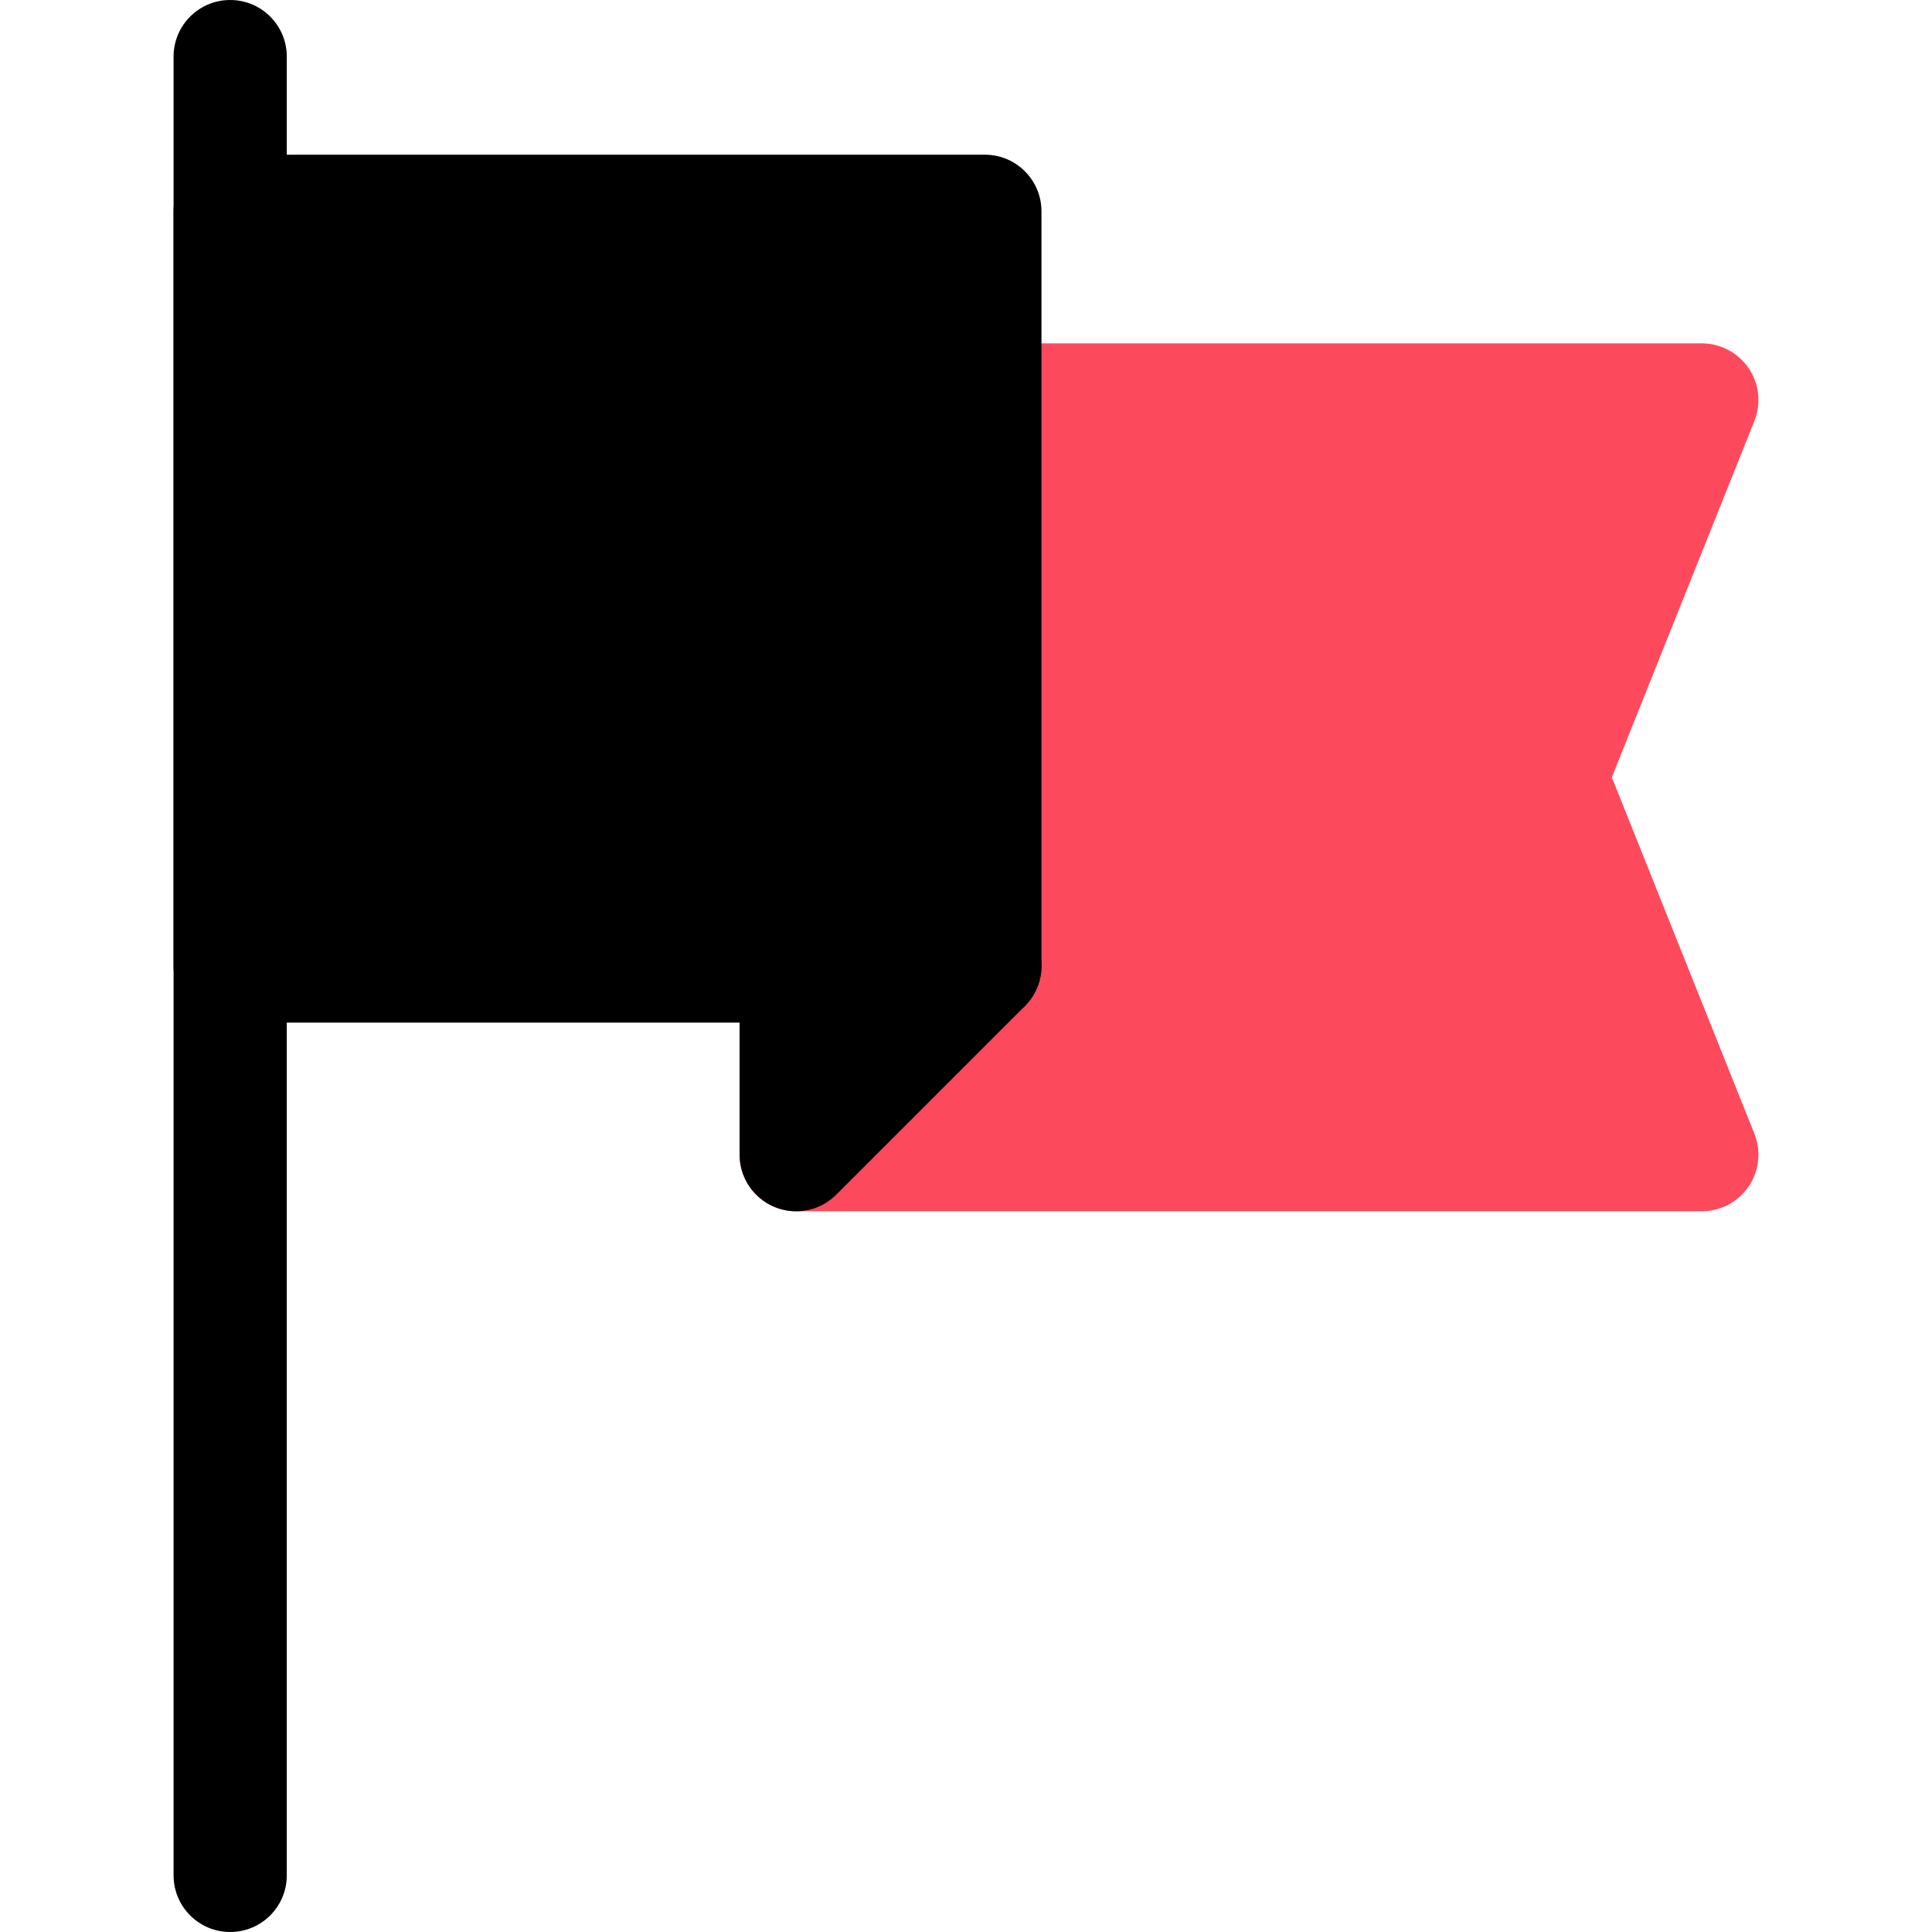
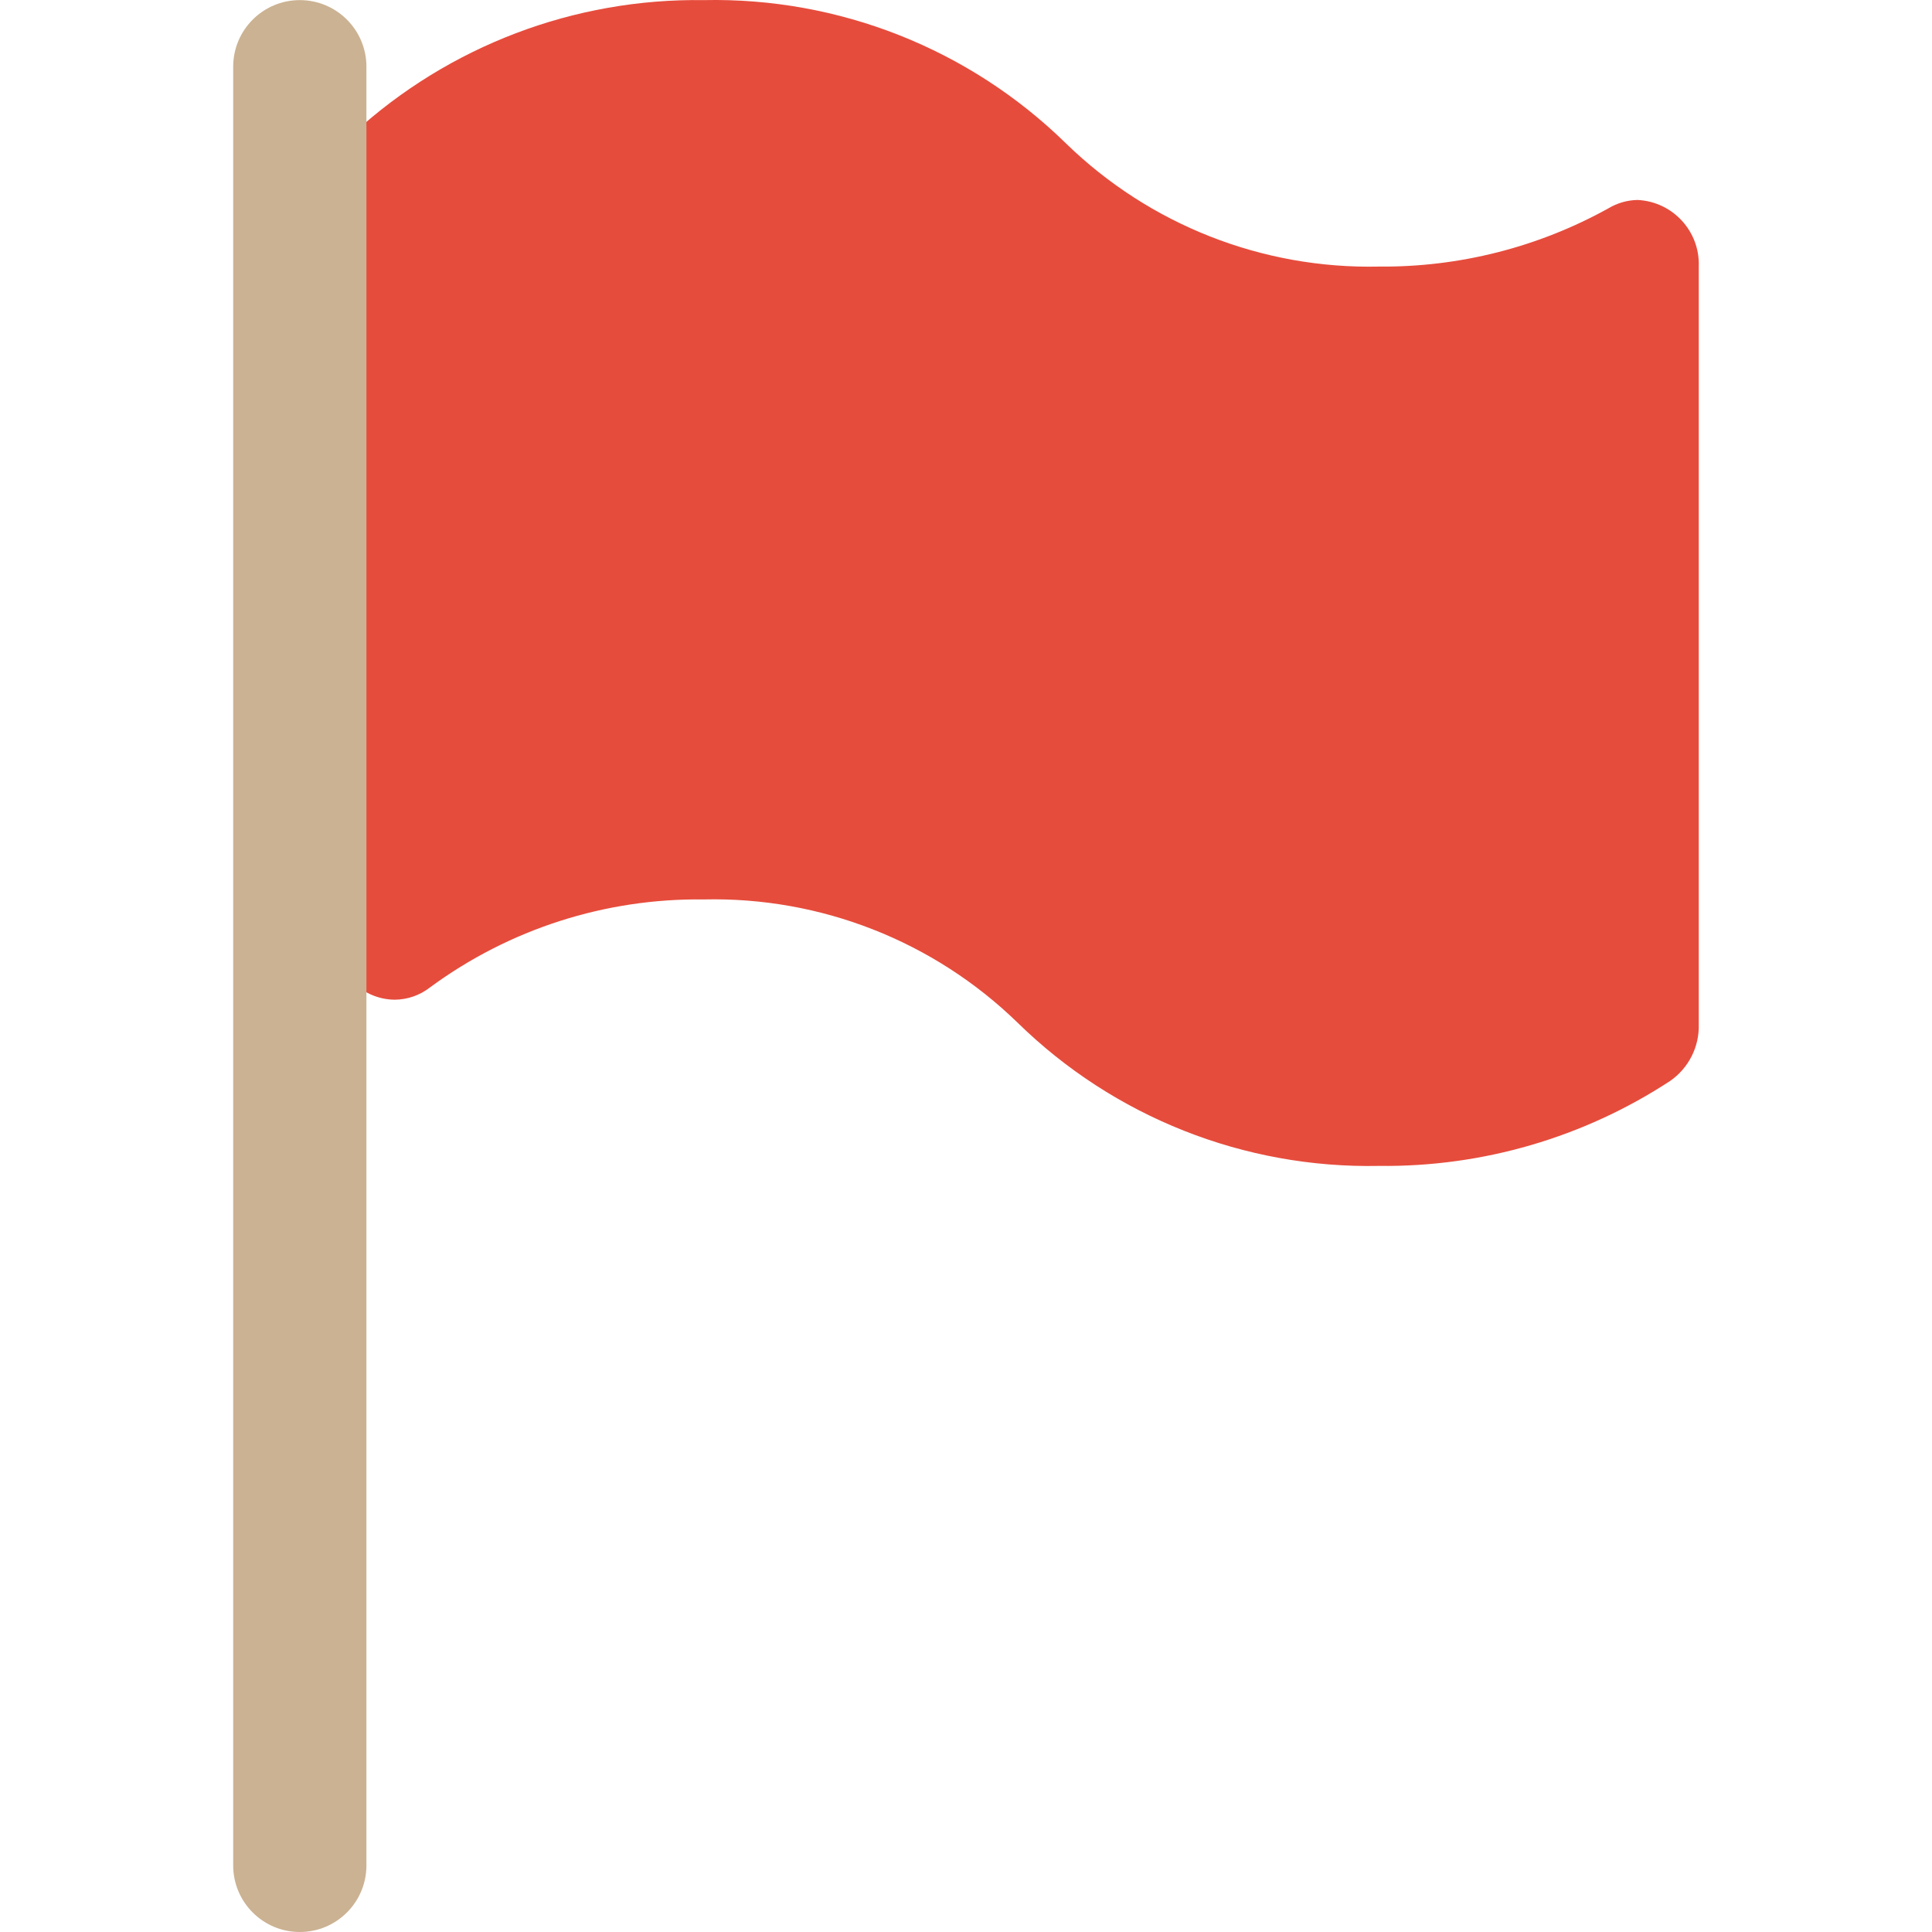
- <svg xmlns="http://www.w3.org/2000/svg" version="1.1" id="Flag" x="0px" y="0px" viewBox="0 0 512 512" fill="enable-background" xmlSpace="preserve">
-   <path fill="#FC495C" d="M427.155,206l37.772-94.429c1.849-4.622,1.284-9.859-1.506-13.98C460.63,93.469,455.977,91,451,91      H261c-8.284,0-15,6.716-15,15v135h-35c-8.284,0-15,6.716-15,15v50c0,8.284,6.716,15,15,15h240c4.978,0,9.63-2.469,12.421-6.591      c2.791-4.121,3.355-9.358,1.506-13.98L427.155,206z" />
-   <path fill="#D12657;" d="M210.997,321c-1.932,0-3.881-0.373-5.737-1.142c-5.605-2.322-9.26-7.791-9.26-13.858v-50      c0-8.284,6.716-15,15-15h50c6.067,0,11.537,3.654,13.858,9.26c2.321,5.605,1.038,12.057-3.252,16.347l-50,50      C218.737,319.477,214.9,321,210.997,321z" />
-   <path fill="#FD6B82;" d="M261,41H61c-8.284,0-15,6.716-15,15v200c0,8.284,6.716,15,15,15h200c8.284,0,15-6.716,15-15V56      C276,47.716,269.284,41,261,41z" />
-   <path fill="#FFFFF;" d="M61,512c-8.284,0-15-6.716-15-15V15c0-8.284,6.716-15,15-15s15,6.716,15,15v482      C76,505.284,69.284,512,61,512z" />
+ <svg xmlns="http://www.w3.org/2000/svg" version="1.1" id="Layer_1" x="0px" y="0px" viewBox="0 0 512.004 512.004" style="enable-background:new 0 0 512.004 512.004;" xml:space="preserve">
+   <path style="fill:#E64C3C;" d="M365.452,308.98c-35.723,0.724-70.246-12.958-95.774-37.957c-22.209-21.6-52.177-33.375-83.152-32.66  c-26.075-0.344-51.559,7.839-72.559,23.304c-2.675,2.092-5.958,3.24-9.357,3.266c-4.546-0.035-8.854-2.03-11.828-5.473  c-2.957-3.398-4.555-7.768-4.502-12.27V48.314c0-4.864,1.942-9.533,5.385-12.976c25.316-23.18,58.542-35.812,92.861-35.309  c35.785-0.759,70.37,12.914,95.951,37.957c22.156,21.574,52.054,33.34,82.975,32.66c21.265,0.194,42.22-5.129,60.819-15.447  c2.322-1.395,4.97-2.154,7.68-2.207c9.339,0.433,16.595,8.306,16.242,17.654v200.817c0.168,5.967-2.692,11.608-7.591,15.006  C419.686,301.468,392.834,309.306,365.452,308.98z" />
+   <path style="fill:#CBB292;" d="M79.453,0.03L79.453,0.03c9.754,0,17.654,7.9,17.654,17.654v476.665  c0,9.754-7.9,17.654-17.654,17.654l0,0c-9.754,0-17.654-7.9-17.654-17.654V17.684C61.799,7.939,69.699,0.03,79.453,0.03z" />
</svg>
